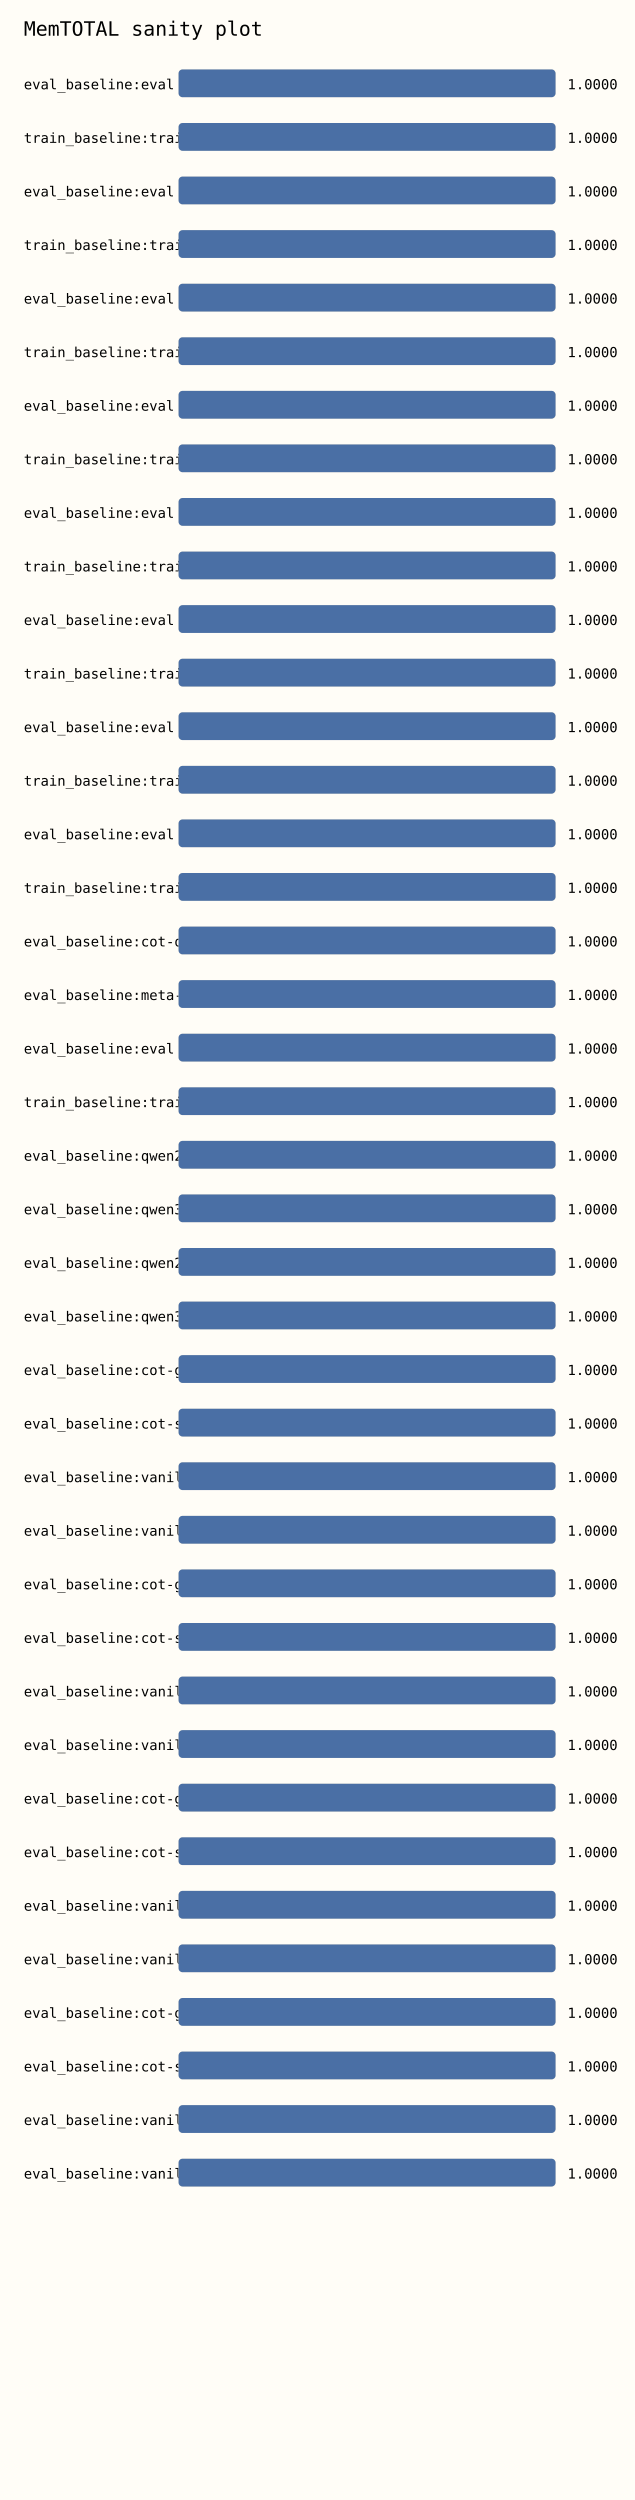
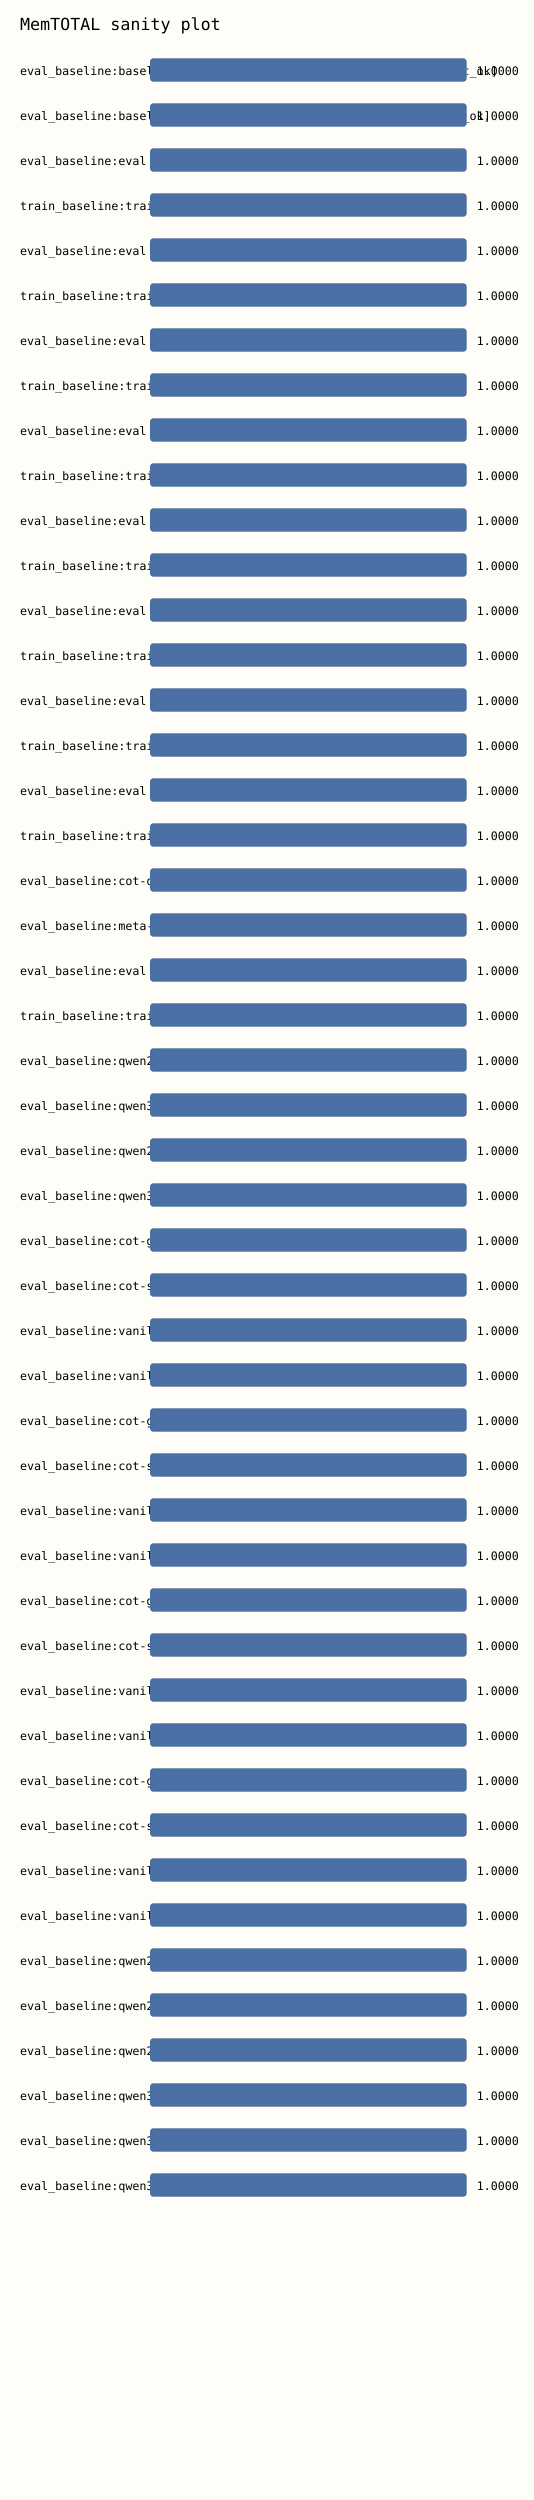
- <svg xmlns="http://www.w3.org/2000/svg" width="640" height="2520">
+ <svg xmlns="http://www.w3.org/2000/svg" width="640" height="3000">
  <rect width="100%" height="100%" fill="#fffdf7" />
  <text x="24" y="36" font-size="20" font-family="monospace">MemTOTAL sanity plot</text>
-   <text x="24" y="90" font-size="14" font-family="monospace">eval_baseline:eval [budget_ok]</text>
+   <text x="24" y="90" font-size="14" font-family="monospace">eval_baseline:baseline_rag_story_cloze_qwen25_real_smoke [budget_ok]</text>
  <rect x="180" y="70" width="380" height="28" fill="#efe6d0" rx="4" />
  <rect x="180" y="70" width="380" height="28" fill="#4a6fa5" rx="4" />
  <text x="572" y="90" font-size="14" font-family="monospace">1.0000</text>
-   <text x="24" y="144" font-size="14" font-family="monospace">train_baseline:train [budget_ok]</text>
+   <text x="24" y="144" font-size="14" font-family="monospace">eval_baseline:baseline_rag_story_cloze_qwen3_real_smoke [budget_ok]</text>
  <rect x="180" y="124" width="380" height="28" fill="#efe6d0" rx="4" />
  <rect x="180" y="124" width="380" height="28" fill="#4a6fa5" rx="4" />
  <text x="572" y="144" font-size="14" font-family="monospace">1.0000</text>
  <text x="24" y="198" font-size="14" font-family="monospace">eval_baseline:eval [budget_ok]</text>
  <rect x="180" y="178" width="380" height="28" fill="#efe6d0" rx="4" />
  <rect x="180" y="178" width="380" height="28" fill="#4a6fa5" rx="4" />
  <text x="572" y="198" font-size="14" font-family="monospace">1.0000</text>
  <text x="24" y="252" font-size="14" font-family="monospace">train_baseline:train [budget_ok]</text>
  <rect x="180" y="232" width="380" height="28" fill="#efe6d0" rx="4" />
  <rect x="180" y="232" width="380" height="28" fill="#4a6fa5" rx="4" />
  <text x="572" y="252" font-size="14" font-family="monospace">1.0000</text>
  <text x="24" y="306" font-size="14" font-family="monospace">eval_baseline:eval [budget_ok]</text>
  <rect x="180" y="286" width="380" height="28" fill="#efe6d0" rx="4" />
  <rect x="180" y="286" width="380" height="28" fill="#4a6fa5" rx="4" />
  <text x="572" y="306" font-size="14" font-family="monospace">1.0000</text>
  <text x="24" y="360" font-size="14" font-family="monospace">train_baseline:train [budget_ok]</text>
  <rect x="180" y="340" width="380" height="28" fill="#efe6d0" rx="4" />
  <rect x="180" y="340" width="380" height="28" fill="#4a6fa5" rx="4" />
  <text x="572" y="360" font-size="14" font-family="monospace">1.0000</text>
  <text x="24" y="414" font-size="14" font-family="monospace">eval_baseline:eval [budget_ok]</text>
  <rect x="180" y="394" width="380" height="28" fill="#efe6d0" rx="4" />
  <rect x="180" y="394" width="380" height="28" fill="#4a6fa5" rx="4" />
  <text x="572" y="414" font-size="14" font-family="monospace">1.0000</text>
  <text x="24" y="468" font-size="14" font-family="monospace">train_baseline:train [budget_ok]</text>
  <rect x="180" y="448" width="380" height="28" fill="#efe6d0" rx="4" />
  <rect x="180" y="448" width="380" height="28" fill="#4a6fa5" rx="4" />
  <text x="572" y="468" font-size="14" font-family="monospace">1.0000</text>
  <text x="24" y="522" font-size="14" font-family="monospace">eval_baseline:eval [budget_ok]</text>
  <rect x="180" y="502" width="380" height="28" fill="#efe6d0" rx="4" />
  <rect x="180" y="502" width="380" height="28" fill="#4a6fa5" rx="4" />
  <text x="572" y="522" font-size="14" font-family="monospace">1.0000</text>
  <text x="24" y="576" font-size="14" font-family="monospace">train_baseline:train [budget_ok]</text>
  <rect x="180" y="556" width="380" height="28" fill="#efe6d0" rx="4" />
  <rect x="180" y="556" width="380" height="28" fill="#4a6fa5" rx="4" />
  <text x="572" y="576" font-size="14" font-family="monospace">1.0000</text>
  <text x="24" y="630" font-size="14" font-family="monospace">eval_baseline:eval [budget_ok]</text>
  <rect x="180" y="610" width="380" height="28" fill="#efe6d0" rx="4" />
  <rect x="180" y="610" width="380" height="28" fill="#4a6fa5" rx="4" />
  <text x="572" y="630" font-size="14" font-family="monospace">1.0000</text>
  <text x="24" y="684" font-size="14" font-family="monospace">train_baseline:train [budget_ok]</text>
  <rect x="180" y="664" width="380" height="28" fill="#efe6d0" rx="4" />
  <rect x="180" y="664" width="380" height="28" fill="#4a6fa5" rx="4" />
  <text x="572" y="684" font-size="14" font-family="monospace">1.0000</text>
  <text x="24" y="738" font-size="14" font-family="monospace">eval_baseline:eval [budget_ok]</text>
  <rect x="180" y="718" width="380" height="28" fill="#efe6d0" rx="4" />
  <rect x="180" y="718" width="380" height="28" fill="#4a6fa5" rx="4" />
  <text x="572" y="738" font-size="14" font-family="monospace">1.0000</text>
  <text x="24" y="792" font-size="14" font-family="monospace">train_baseline:train [budget_ok]</text>
  <rect x="180" y="772" width="380" height="28" fill="#efe6d0" rx="4" />
  <rect x="180" y="772" width="380" height="28" fill="#4a6fa5" rx="4" />
  <text x="572" y="792" font-size="14" font-family="monospace">1.0000</text>
  <text x="24" y="846" font-size="14" font-family="monospace">eval_baseline:eval [budget_ok]</text>
  <rect x="180" y="826" width="380" height="28" fill="#efe6d0" rx="4" />
  <rect x="180" y="826" width="380" height="28" fill="#4a6fa5" rx="4" />
  <text x="572" y="846" font-size="14" font-family="monospace">1.0000</text>
  <text x="24" y="900" font-size="14" font-family="monospace">train_baseline:train [budget_ok]</text>
  <rect x="180" y="880" width="380" height="28" fill="#efe6d0" rx="4" />
  <rect x="180" y="880" width="380" height="28" fill="#4a6fa5" rx="4" />
  <text x="572" y="900" font-size="14" font-family="monospace">1.0000</text>
-   <text x="24" y="954" font-size="14" font-family="monospace">eval_baseline:cot-qwen25-real [budget_ok]</text>
+   <text x="24" y="954" font-size="14" font-family="monospace">eval_baseline:eval [budget_ok]</text>
  <rect x="180" y="934" width="380" height="28" fill="#efe6d0" rx="4" />
  <rect x="180" y="934" width="380" height="28" fill="#4a6fa5" rx="4" />
  <text x="572" y="954" font-size="14" font-family="monospace">1.0000</text>
-   <text x="24" y="1008" font-size="14" font-family="monospace">eval_baseline:meta-qwen25-real [budget_ok]</text>
+   <text x="24" y="1008" font-size="14" font-family="monospace">train_baseline:train [budget_ok]</text>
  <rect x="180" y="988" width="380" height="28" fill="#efe6d0" rx="4" />
  <rect x="180" y="988" width="380" height="28" fill="#4a6fa5" rx="4" />
  <text x="572" y="1008" font-size="14" font-family="monospace">1.0000</text>
-   <text x="24" y="1062" font-size="14" font-family="monospace">eval_baseline:eval [budget_ok]</text>
+   <text x="24" y="1062" font-size="14" font-family="monospace">eval_baseline:cot-qwen25-real [budget_ok]</text>
  <rect x="180" y="1042" width="380" height="28" fill="#efe6d0" rx="4" />
  <rect x="180" y="1042" width="380" height="28" fill="#4a6fa5" rx="4" />
  <text x="572" y="1062" font-size="14" font-family="monospace">1.0000</text>
-   <text x="24" y="1116" font-size="14" font-family="monospace">train_baseline:train [budget_ok]</text>
+   <text x="24" y="1116" font-size="14" font-family="monospace">eval_baseline:meta-qwen25-real [budget_ok]</text>
  <rect x="180" y="1096" width="380" height="28" fill="#efe6d0" rx="4" />
  <rect x="180" y="1096" width="380" height="28" fill="#4a6fa5" rx="4" />
  <text x="572" y="1116" font-size="14" font-family="monospace">1.0000</text>
-   <text x="24" y="1170" font-size="14" font-family="monospace">eval_baseline:qwen25 [budget_ok]</text>
+   <text x="24" y="1170" font-size="14" font-family="monospace">eval_baseline:eval [budget_ok]</text>
  <rect x="180" y="1150" width="380" height="28" fill="#efe6d0" rx="4" />
  <rect x="180" y="1150" width="380" height="28" fill="#4a6fa5" rx="4" />
  <text x="572" y="1170" font-size="14" font-family="monospace">1.0000</text>
-   <text x="24" y="1224" font-size="14" font-family="monospace">eval_baseline:qwen3 [budget_ok]</text>
+   <text x="24" y="1224" font-size="14" font-family="monospace">train_baseline:train [budget_ok]</text>
  <rect x="180" y="1204" width="380" height="28" fill="#efe6d0" rx="4" />
  <rect x="180" y="1204" width="380" height="28" fill="#4a6fa5" rx="4" />
  <text x="572" y="1224" font-size="14" font-family="monospace">1.0000</text>
  <text x="24" y="1278" font-size="14" font-family="monospace">eval_baseline:qwen25 [budget_ok]</text>
  <rect x="180" y="1258" width="380" height="28" fill="#efe6d0" rx="4" />
  <rect x="180" y="1258" width="380" height="28" fill="#4a6fa5" rx="4" />
  <text x="572" y="1278" font-size="14" font-family="monospace">1.0000</text>
  <text x="24" y="1332" font-size="14" font-family="monospace">eval_baseline:qwen3 [budget_ok]</text>
  <rect x="180" y="1312" width="380" height="28" fill="#efe6d0" rx="4" />
  <rect x="180" y="1312" width="380" height="28" fill="#4a6fa5" rx="4" />
  <text x="572" y="1332" font-size="14" font-family="monospace">1.0000</text>
-   <text x="24" y="1386" font-size="14" font-family="monospace">eval_baseline:cot-gsm8k [budget_ok]</text>
+   <text x="24" y="1386" font-size="14" font-family="monospace">eval_baseline:qwen25 [budget_ok]</text>
  <rect x="180" y="1366" width="380" height="28" fill="#efe6d0" rx="4" />
  <rect x="180" y="1366" width="380" height="28" fill="#4a6fa5" rx="4" />
  <text x="572" y="1386" font-size="14" font-family="monospace">1.0000</text>
-   <text x="24" y="1440" font-size="14" font-family="monospace">eval_baseline:cot-story-cloze [budget_ok]</text>
+   <text x="24" y="1440" font-size="14" font-family="monospace">eval_baseline:qwen3 [budget_ok]</text>
  <rect x="180" y="1420" width="380" height="28" fill="#efe6d0" rx="4" />
  <rect x="180" y="1420" width="380" height="28" fill="#4a6fa5" rx="4" />
  <text x="572" y="1440" font-size="14" font-family="monospace">1.0000</text>
-   <text x="24" y="1494" font-size="14" font-family="monospace">eval_baseline:vanilla-gsm8k [budget_ok]</text>
+   <text x="24" y="1494" font-size="14" font-family="monospace">eval_baseline:cot-gsm8k [budget_ok]</text>
  <rect x="180" y="1474" width="380" height="28" fill="#efe6d0" rx="4" />
  <rect x="180" y="1474" width="380" height="28" fill="#4a6fa5" rx="4" />
  <text x="572" y="1494" font-size="14" font-family="monospace">1.0000</text>
-   <text x="24" y="1548" font-size="14" font-family="monospace">eval_baseline:vanilla-story-cloze [budget_ok]</text>
+   <text x="24" y="1548" font-size="14" font-family="monospace">eval_baseline:cot-story-cloze [budget_ok]</text>
  <rect x="180" y="1528" width="380" height="28" fill="#efe6d0" rx="4" />
  <rect x="180" y="1528" width="380" height="28" fill="#4a6fa5" rx="4" />
  <text x="572" y="1548" font-size="14" font-family="monospace">1.0000</text>
-   <text x="24" y="1602" font-size="14" font-family="monospace">eval_baseline:cot-gsm8k [budget_ok]</text>
+   <text x="24" y="1602" font-size="14" font-family="monospace">eval_baseline:vanilla-gsm8k [budget_ok]</text>
  <rect x="180" y="1582" width="380" height="28" fill="#efe6d0" rx="4" />
  <rect x="180" y="1582" width="380" height="28" fill="#4a6fa5" rx="4" />
  <text x="572" y="1602" font-size="14" font-family="monospace">1.0000</text>
-   <text x="24" y="1656" font-size="14" font-family="monospace">eval_baseline:cot-story-cloze [budget_ok]</text>
+   <text x="24" y="1656" font-size="14" font-family="monospace">eval_baseline:vanilla-story-cloze [budget_ok]</text>
  <rect x="180" y="1636" width="380" height="28" fill="#efe6d0" rx="4" />
  <rect x="180" y="1636" width="380" height="28" fill="#4a6fa5" rx="4" />
  <text x="572" y="1656" font-size="14" font-family="monospace">1.0000</text>
-   <text x="24" y="1710" font-size="14" font-family="monospace">eval_baseline:vanilla-gsm8k [budget_ok]</text>
+   <text x="24" y="1710" font-size="14" font-family="monospace">eval_baseline:cot-gsm8k [budget_ok]</text>
  <rect x="180" y="1690" width="380" height="28" fill="#efe6d0" rx="4" />
  <rect x="180" y="1690" width="380" height="28" fill="#4a6fa5" rx="4" />
  <text x="572" y="1710" font-size="14" font-family="monospace">1.0000</text>
-   <text x="24" y="1764" font-size="14" font-family="monospace">eval_baseline:vanilla-story-cloze [budget_ok]</text>
+   <text x="24" y="1764" font-size="14" font-family="monospace">eval_baseline:cot-story-cloze [budget_ok]</text>
  <rect x="180" y="1744" width="380" height="28" fill="#efe6d0" rx="4" />
  <rect x="180" y="1744" width="380" height="28" fill="#4a6fa5" rx="4" />
  <text x="572" y="1764" font-size="14" font-family="monospace">1.0000</text>
-   <text x="24" y="1818" font-size="14" font-family="monospace">eval_baseline:cot-gsm8k [budget_ok]</text>
+   <text x="24" y="1818" font-size="14" font-family="monospace">eval_baseline:vanilla-gsm8k [budget_ok]</text>
  <rect x="180" y="1798" width="380" height="28" fill="#efe6d0" rx="4" />
  <rect x="180" y="1798" width="380" height="28" fill="#4a6fa5" rx="4" />
  <text x="572" y="1818" font-size="14" font-family="monospace">1.0000</text>
-   <text x="24" y="1872" font-size="14" font-family="monospace">eval_baseline:cot-story-cloze [budget_ok]</text>
+   <text x="24" y="1872" font-size="14" font-family="monospace">eval_baseline:vanilla-story-cloze [budget_ok]</text>
  <rect x="180" y="1852" width="380" height="28" fill="#efe6d0" rx="4" />
  <rect x="180" y="1852" width="380" height="28" fill="#4a6fa5" rx="4" />
  <text x="572" y="1872" font-size="14" font-family="monospace">1.0000</text>
-   <text x="24" y="1926" font-size="14" font-family="monospace">eval_baseline:vanilla-gsm8k [budget_ok]</text>
+   <text x="24" y="1926" font-size="14" font-family="monospace">eval_baseline:cot-gsm8k [budget_ok]</text>
  <rect x="180" y="1906" width="380" height="28" fill="#efe6d0" rx="4" />
  <rect x="180" y="1906" width="380" height="28" fill="#4a6fa5" rx="4" />
  <text x="572" y="1926" font-size="14" font-family="monospace">1.0000</text>
-   <text x="24" y="1980" font-size="14" font-family="monospace">eval_baseline:vanilla-story-cloze [budget_ok]</text>
+   <text x="24" y="1980" font-size="14" font-family="monospace">eval_baseline:cot-story-cloze [budget_ok]</text>
  <rect x="180" y="1960" width="380" height="28" fill="#efe6d0" rx="4" />
  <rect x="180" y="1960" width="380" height="28" fill="#4a6fa5" rx="4" />
  <text x="572" y="1980" font-size="14" font-family="monospace">1.0000</text>
-   <text x="24" y="2034" font-size="14" font-family="monospace">eval_baseline:cot-gsm8k [budget_ok]</text>
+   <text x="24" y="2034" font-size="14" font-family="monospace">eval_baseline:vanilla-gsm8k [budget_ok]</text>
  <rect x="180" y="2014" width="380" height="28" fill="#efe6d0" rx="4" />
  <rect x="180" y="2014" width="380" height="28" fill="#4a6fa5" rx="4" />
  <text x="572" y="2034" font-size="14" font-family="monospace">1.0000</text>
-   <text x="24" y="2088" font-size="14" font-family="monospace">eval_baseline:cot-story-cloze [budget_ok]</text>
+   <text x="24" y="2088" font-size="14" font-family="monospace">eval_baseline:vanilla-story-cloze [budget_ok]</text>
  <rect x="180" y="2068" width="380" height="28" fill="#efe6d0" rx="4" />
  <rect x="180" y="2068" width="380" height="28" fill="#4a6fa5" rx="4" />
  <text x="572" y="2088" font-size="14" font-family="monospace">1.0000</text>
-   <text x="24" y="2142" font-size="14" font-family="monospace">eval_baseline:vanilla-gsm8k [budget_ok]</text>
+   <text x="24" y="2142" font-size="14" font-family="monospace">eval_baseline:cot-gsm8k [budget_ok]</text>
  <rect x="180" y="2122" width="380" height="28" fill="#efe6d0" rx="4" />
  <rect x="180" y="2122" width="380" height="28" fill="#4a6fa5" rx="4" />
  <text x="572" y="2142" font-size="14" font-family="monospace">1.0000</text>
-   <text x="24" y="2196" font-size="14" font-family="monospace">eval_baseline:vanilla-story-cloze [budget_ok]</text>
+   <text x="24" y="2196" font-size="14" font-family="monospace">eval_baseline:cot-story-cloze [budget_ok]</text>
  <rect x="180" y="2176" width="380" height="28" fill="#efe6d0" rx="4" />
  <rect x="180" y="2176" width="380" height="28" fill="#4a6fa5" rx="4" />
  <text x="572" y="2196" font-size="14" font-family="monospace">1.0000</text>
+   <text x="24" y="2250" font-size="14" font-family="monospace">eval_baseline:vanilla-gsm8k [budget_ok]</text>
+   <rect x="180" y="2230" width="380" height="28" fill="#efe6d0" rx="4" />
+   <rect x="180" y="2230" width="380" height="28" fill="#4a6fa5" rx="4" />
+   <text x="572" y="2250" font-size="14" font-family="monospace">1.0000</text>
+   <text x="24" y="2304" font-size="14" font-family="monospace">eval_baseline:vanilla-story-cloze [budget_ok]</text>
+   <rect x="180" y="2284" width="380" height="28" fill="#efe6d0" rx="4" />
+   <rect x="180" y="2284" width="380" height="28" fill="#4a6fa5" rx="4" />
+   <text x="572" y="2304" font-size="14" font-family="monospace">1.0000</text>
+   <text x="24" y="2358" font-size="14" font-family="monospace">eval_baseline:qwen25-cot-2shot [budget_ok]</text>
+   <rect x="180" y="2338" width="380" height="28" fill="#efe6d0" rx="4" />
+   <rect x="180" y="2338" width="380" height="28" fill="#4a6fa5" rx="4" />
+   <text x="572" y="2358" font-size="14" font-family="monospace">1.0000</text>
+   <text x="24" y="2412" font-size="14" font-family="monospace">eval_baseline:qwen25-metaprompting-2shot [budget_ok]</text>
+   <rect x="180" y="2392" width="380" height="28" fill="#efe6d0" rx="4" />
+   <rect x="180" y="2392" width="380" height="28" fill="#4a6fa5" rx="4" />
+   <text x="572" y="2412" font-size="14" font-family="monospace">1.0000</text>
+   <text x="24" y="2466" font-size="14" font-family="monospace">eval_baseline:qwen25-vanilla-2shot [budget_ok]</text>
+   <rect x="180" y="2446" width="380" height="28" fill="#efe6d0" rx="4" />
+   <rect x="180" y="2446" width="380" height="28" fill="#4a6fa5" rx="4" />
+   <text x="572" y="2466" font-size="14" font-family="monospace">1.0000</text>
+   <text x="24" y="2520" font-size="14" font-family="monospace">eval_baseline:qwen3-cot-2shot [budget_ok]</text>
+   <rect x="180" y="2500" width="380" height="28" fill="#efe6d0" rx="4" />
+   <rect x="180" y="2500" width="380" height="28" fill="#4a6fa5" rx="4" />
+   <text x="572" y="2520" font-size="14" font-family="monospace">1.0000</text>
+   <text x="24" y="2574" font-size="14" font-family="monospace">eval_baseline:qwen3-metaprompting-2shot [budget_ok]</text>
+   <rect x="180" y="2554" width="380" height="28" fill="#efe6d0" rx="4" />
+   <rect x="180" y="2554" width="380" height="28" fill="#4a6fa5" rx="4" />
+   <text x="572" y="2574" font-size="14" font-family="monospace">1.0000</text>
+   <text x="24" y="2628" font-size="14" font-family="monospace">eval_baseline:qwen3-vanilla-2shot [budget_ok]</text>
+   <rect x="180" y="2608" width="380" height="28" fill="#efe6d0" rx="4" />
+   <rect x="180" y="2608" width="380" height="28" fill="#4a6fa5" rx="4" />
+   <text x="572" y="2628" font-size="14" font-family="monospace">1.0000</text>
</svg>
